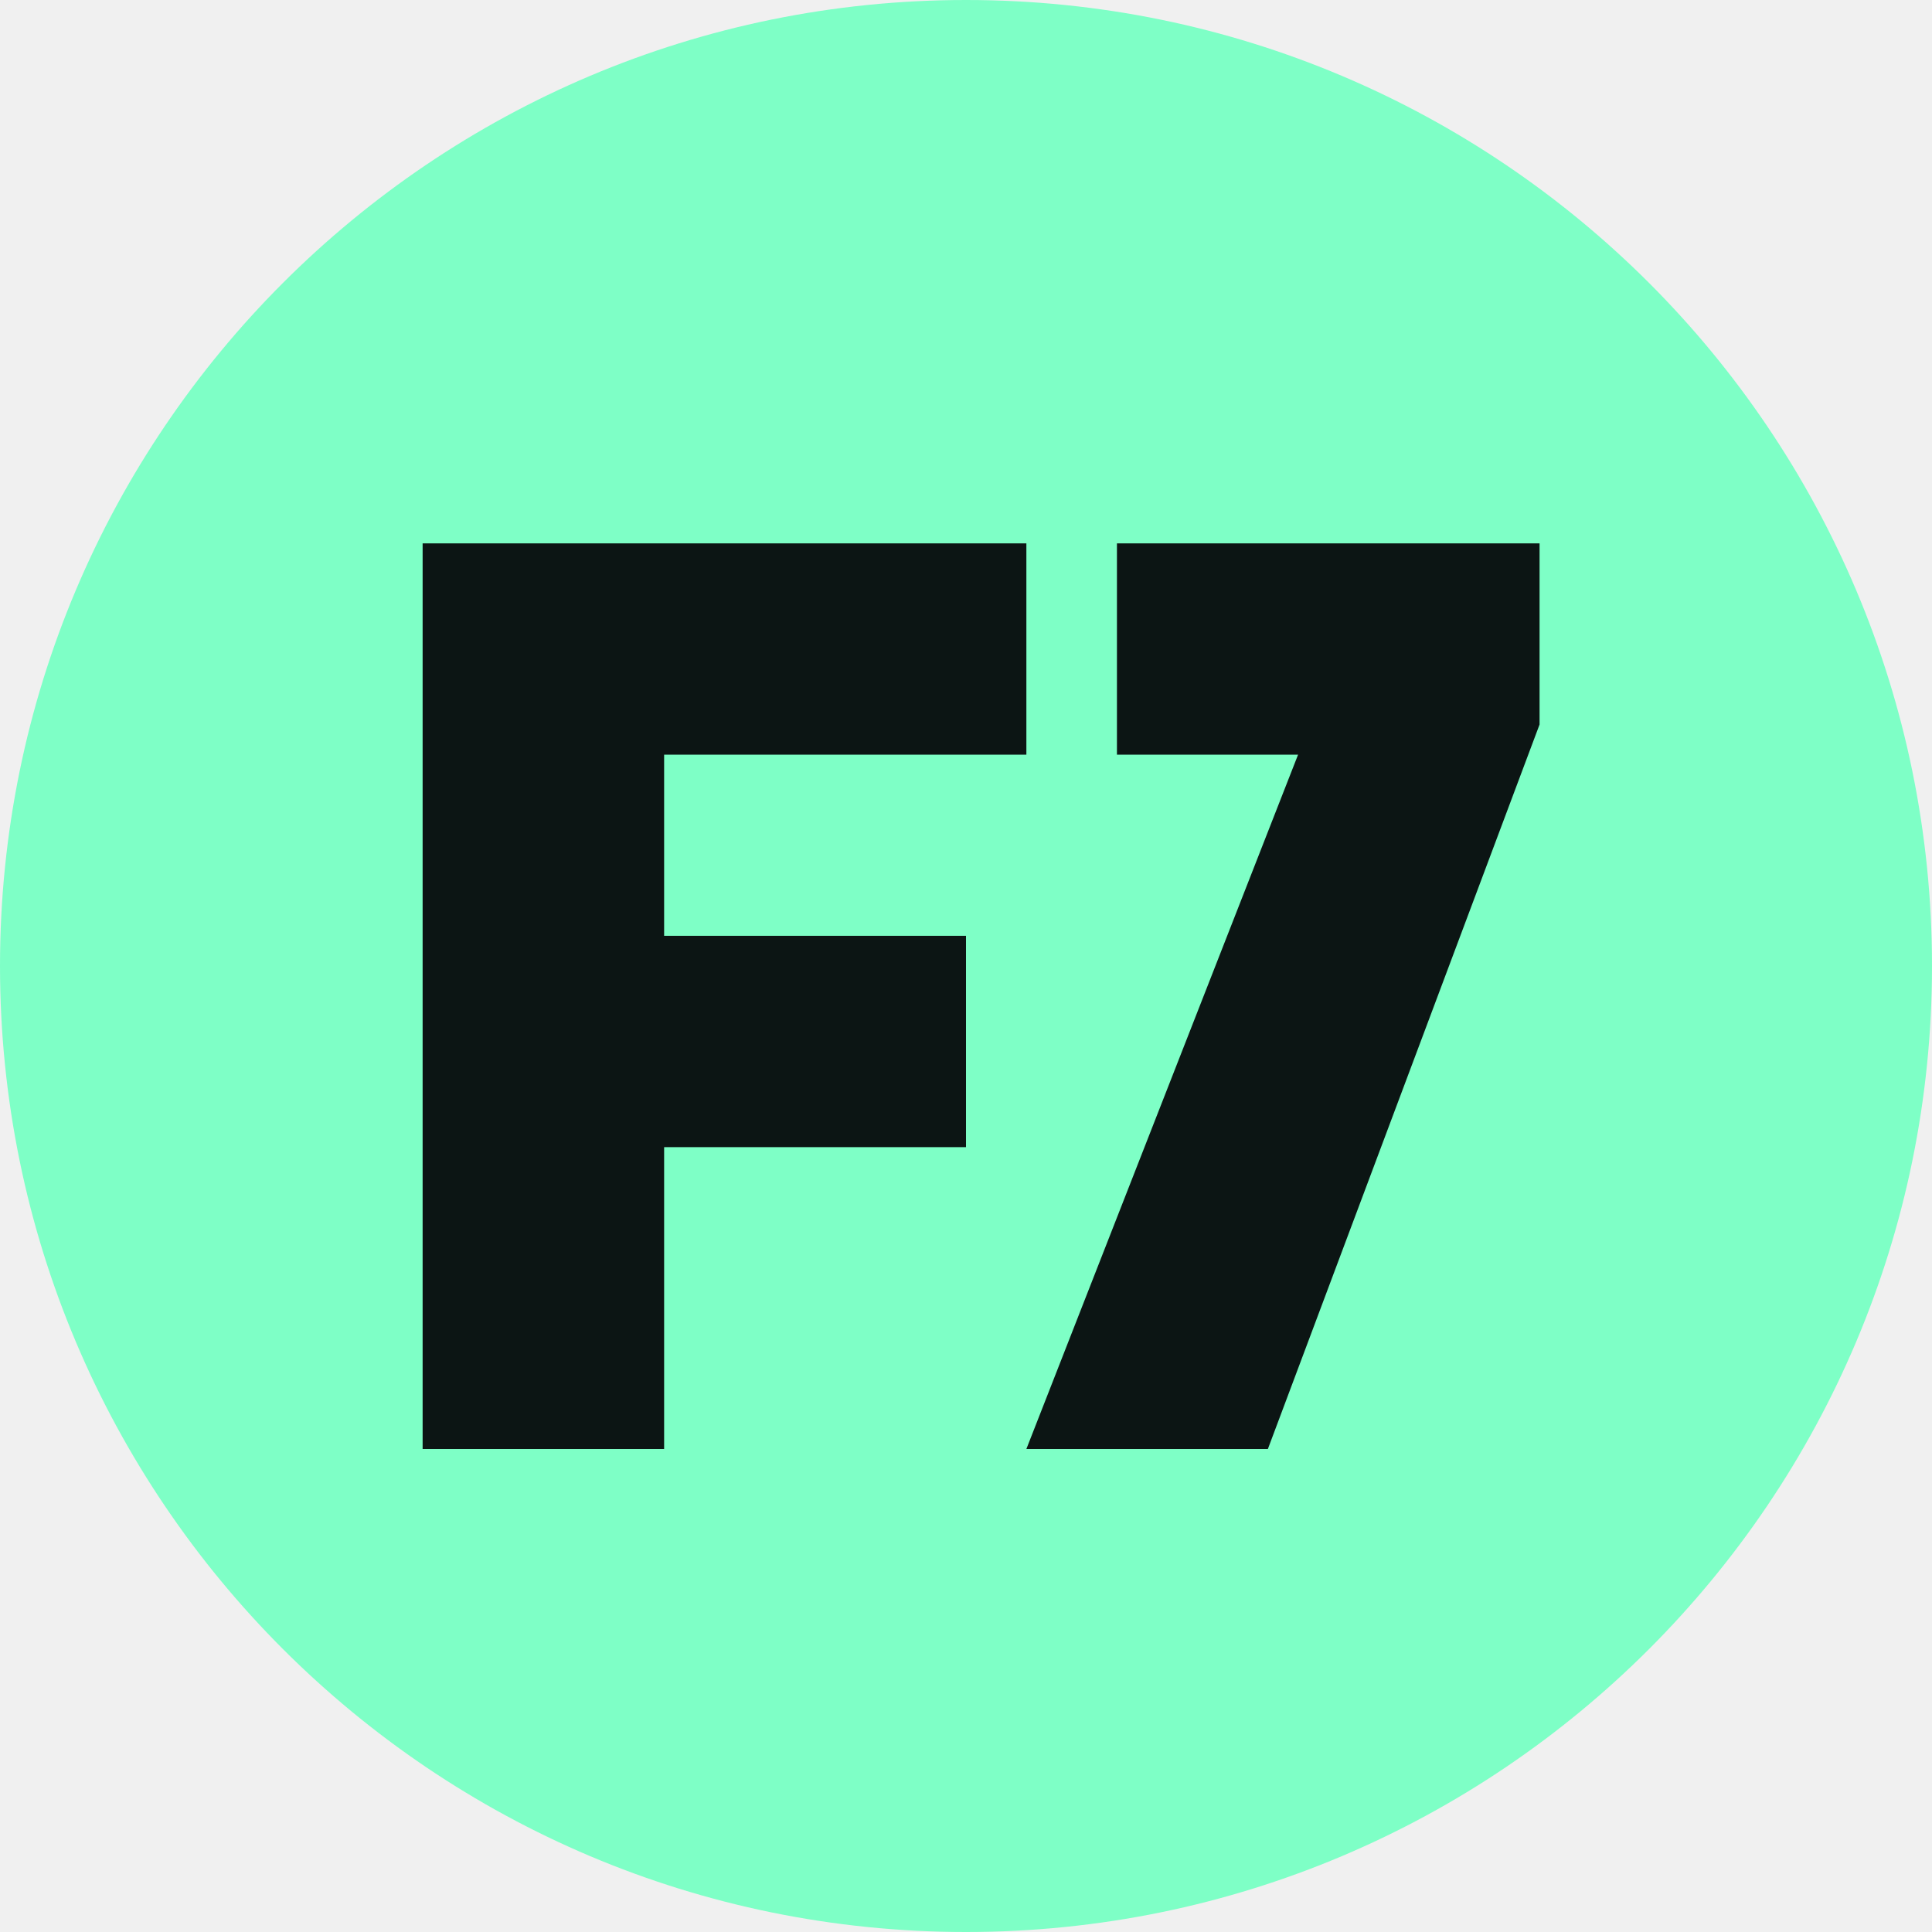
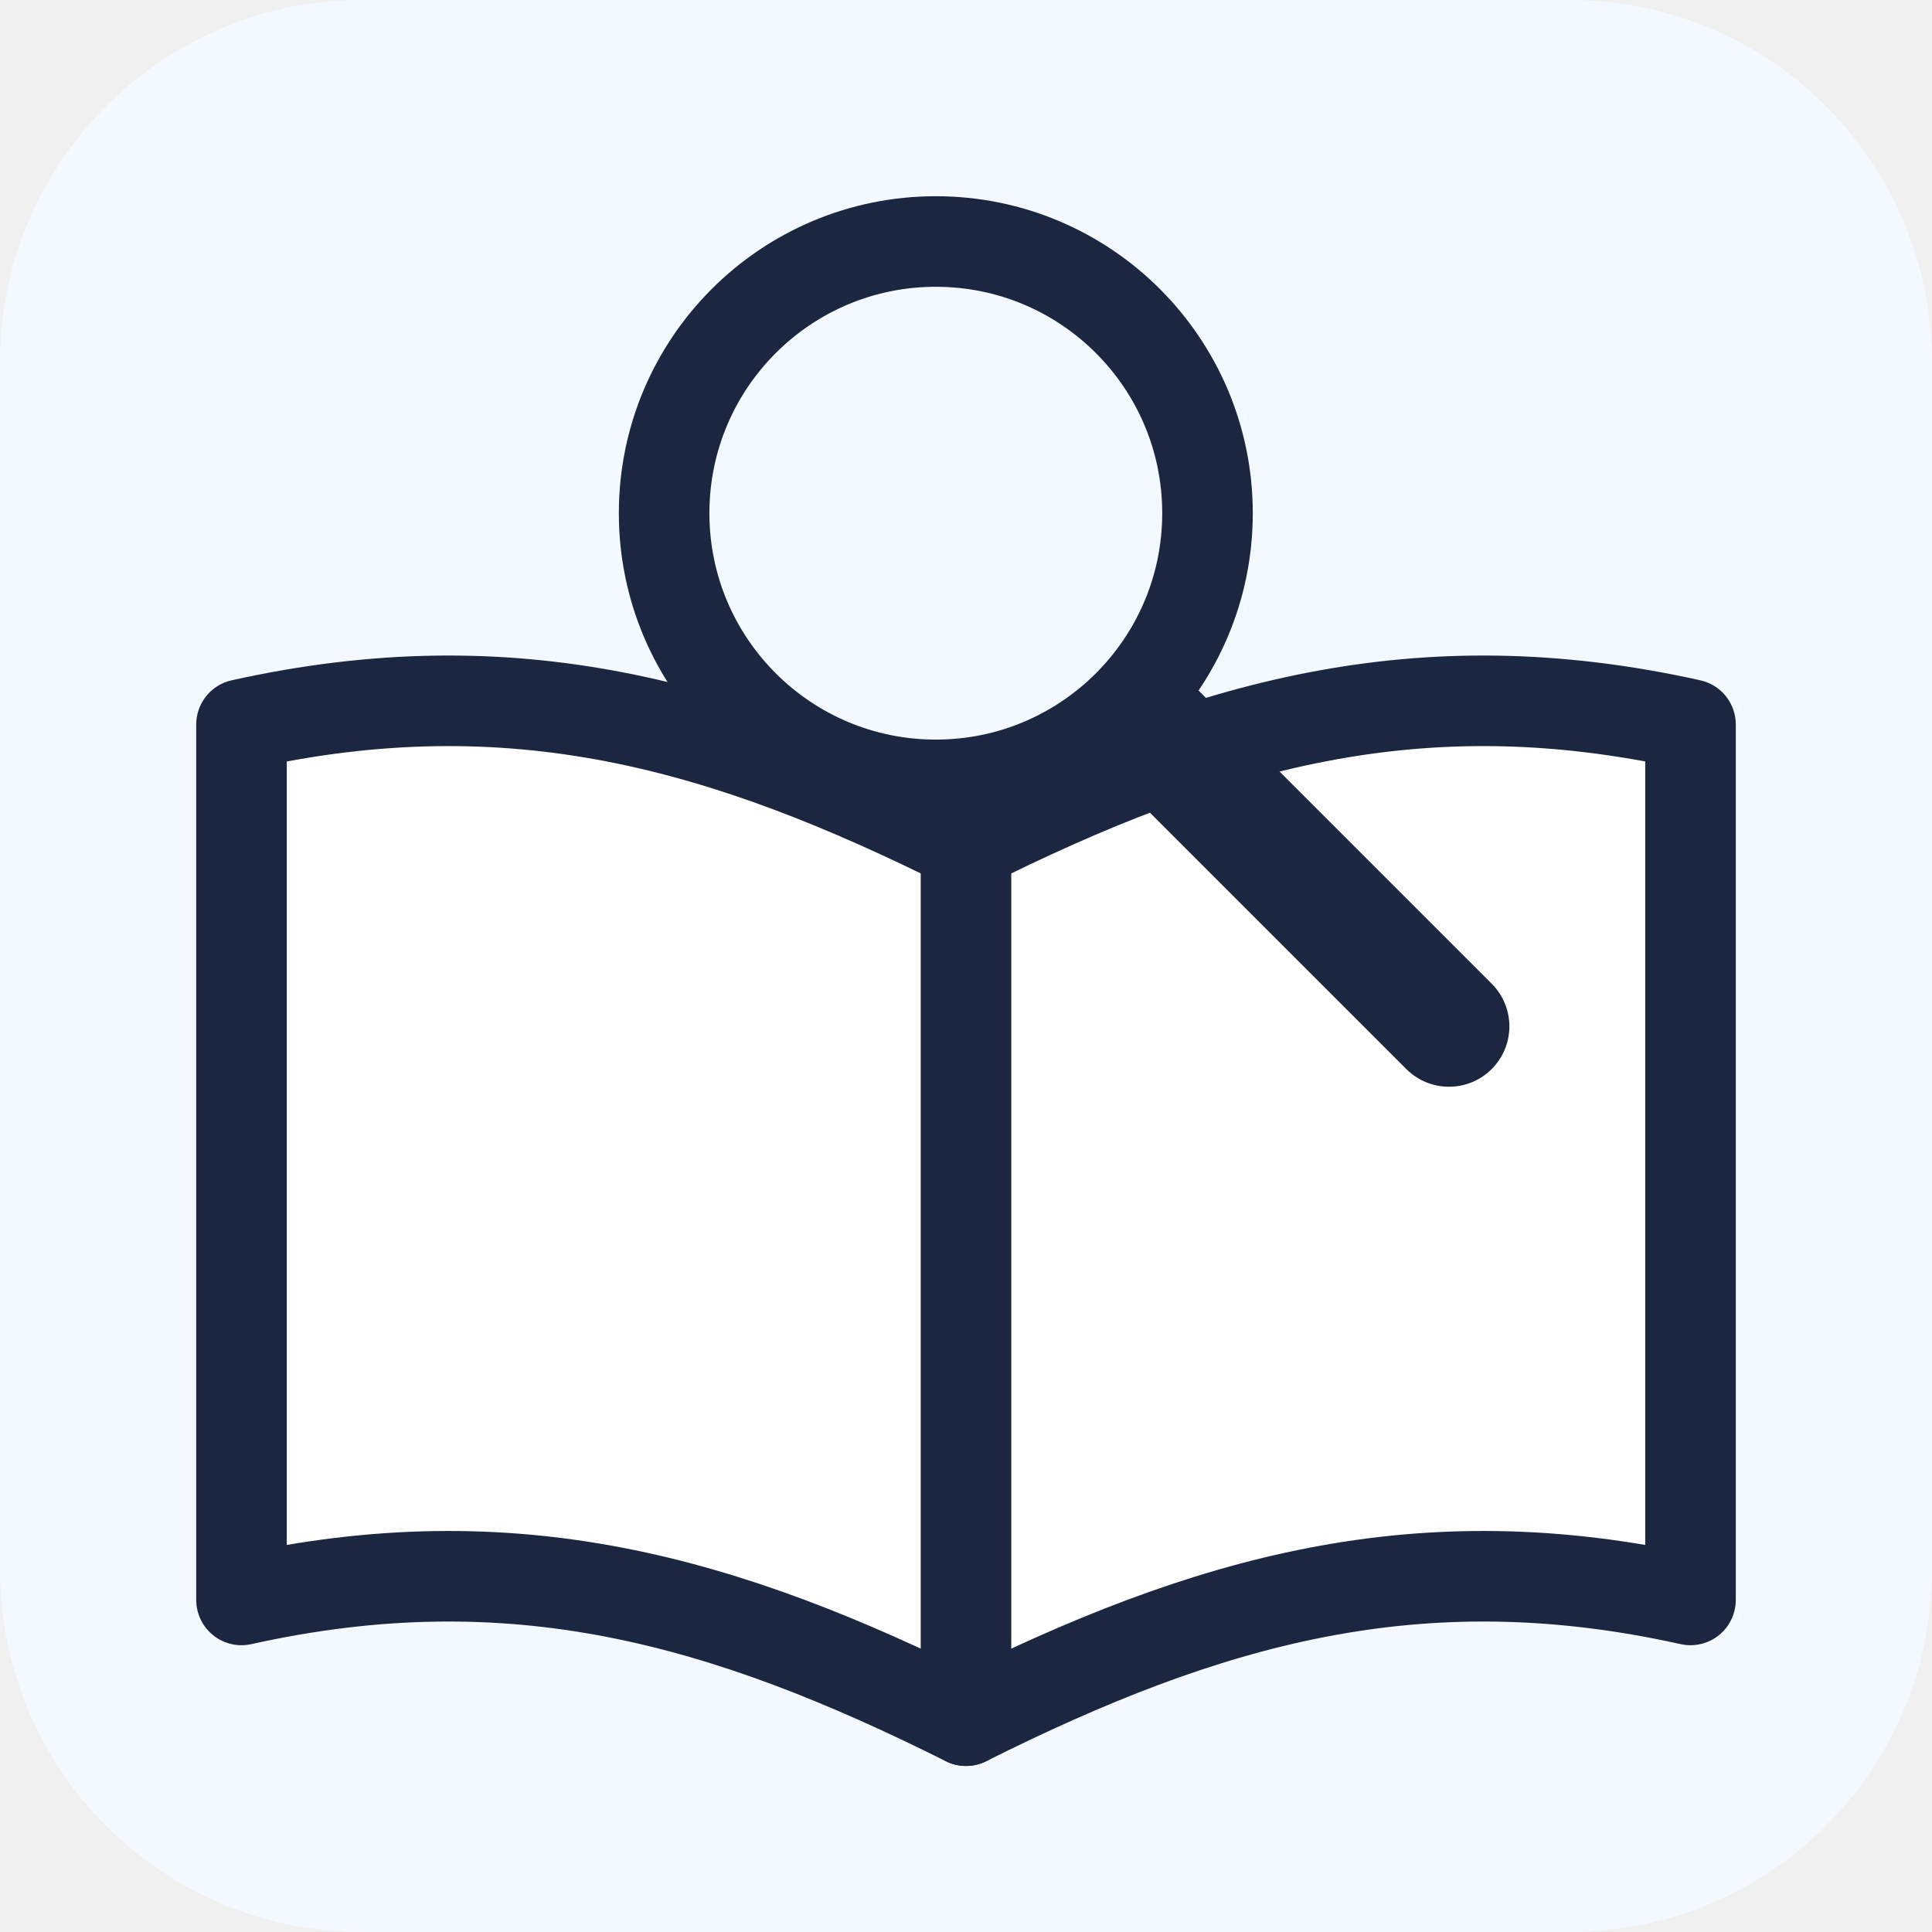
<svg xmlns="http://www.w3.org/2000/svg" viewBox="0 0 64 64">
-   <rect width="64" height="64" rx="32" fill="#7effc6" />
-   <path d="M14 18h20v7H22v6h10v7H22v10h-8V18zm23 0h14v6L42 48h-8l9-23h-6v-7z" fill="#0c1514" />
+   <rect width="64" height="64" rx="12" fill="#f4f8ff" />
+   <g stroke="#1b2740" stroke-width="3" stroke-linecap="round" stroke-linejoin="round">
+     <path d="M8 24c9-2 16 0 24 4 8-4 15-6 24-4v29c-9-2-16 0-24 4-8-4-15-6-24-4Z" fill="#fff" />
+     <path d="M32 28v29" fill="none" />
+     <circle cx="31" cy="17" r="9" fill="#f4f8ff" />
+     <path d="m38 24 10 10" fill="none" stroke-width="4" />
+   </g>
</svg>
